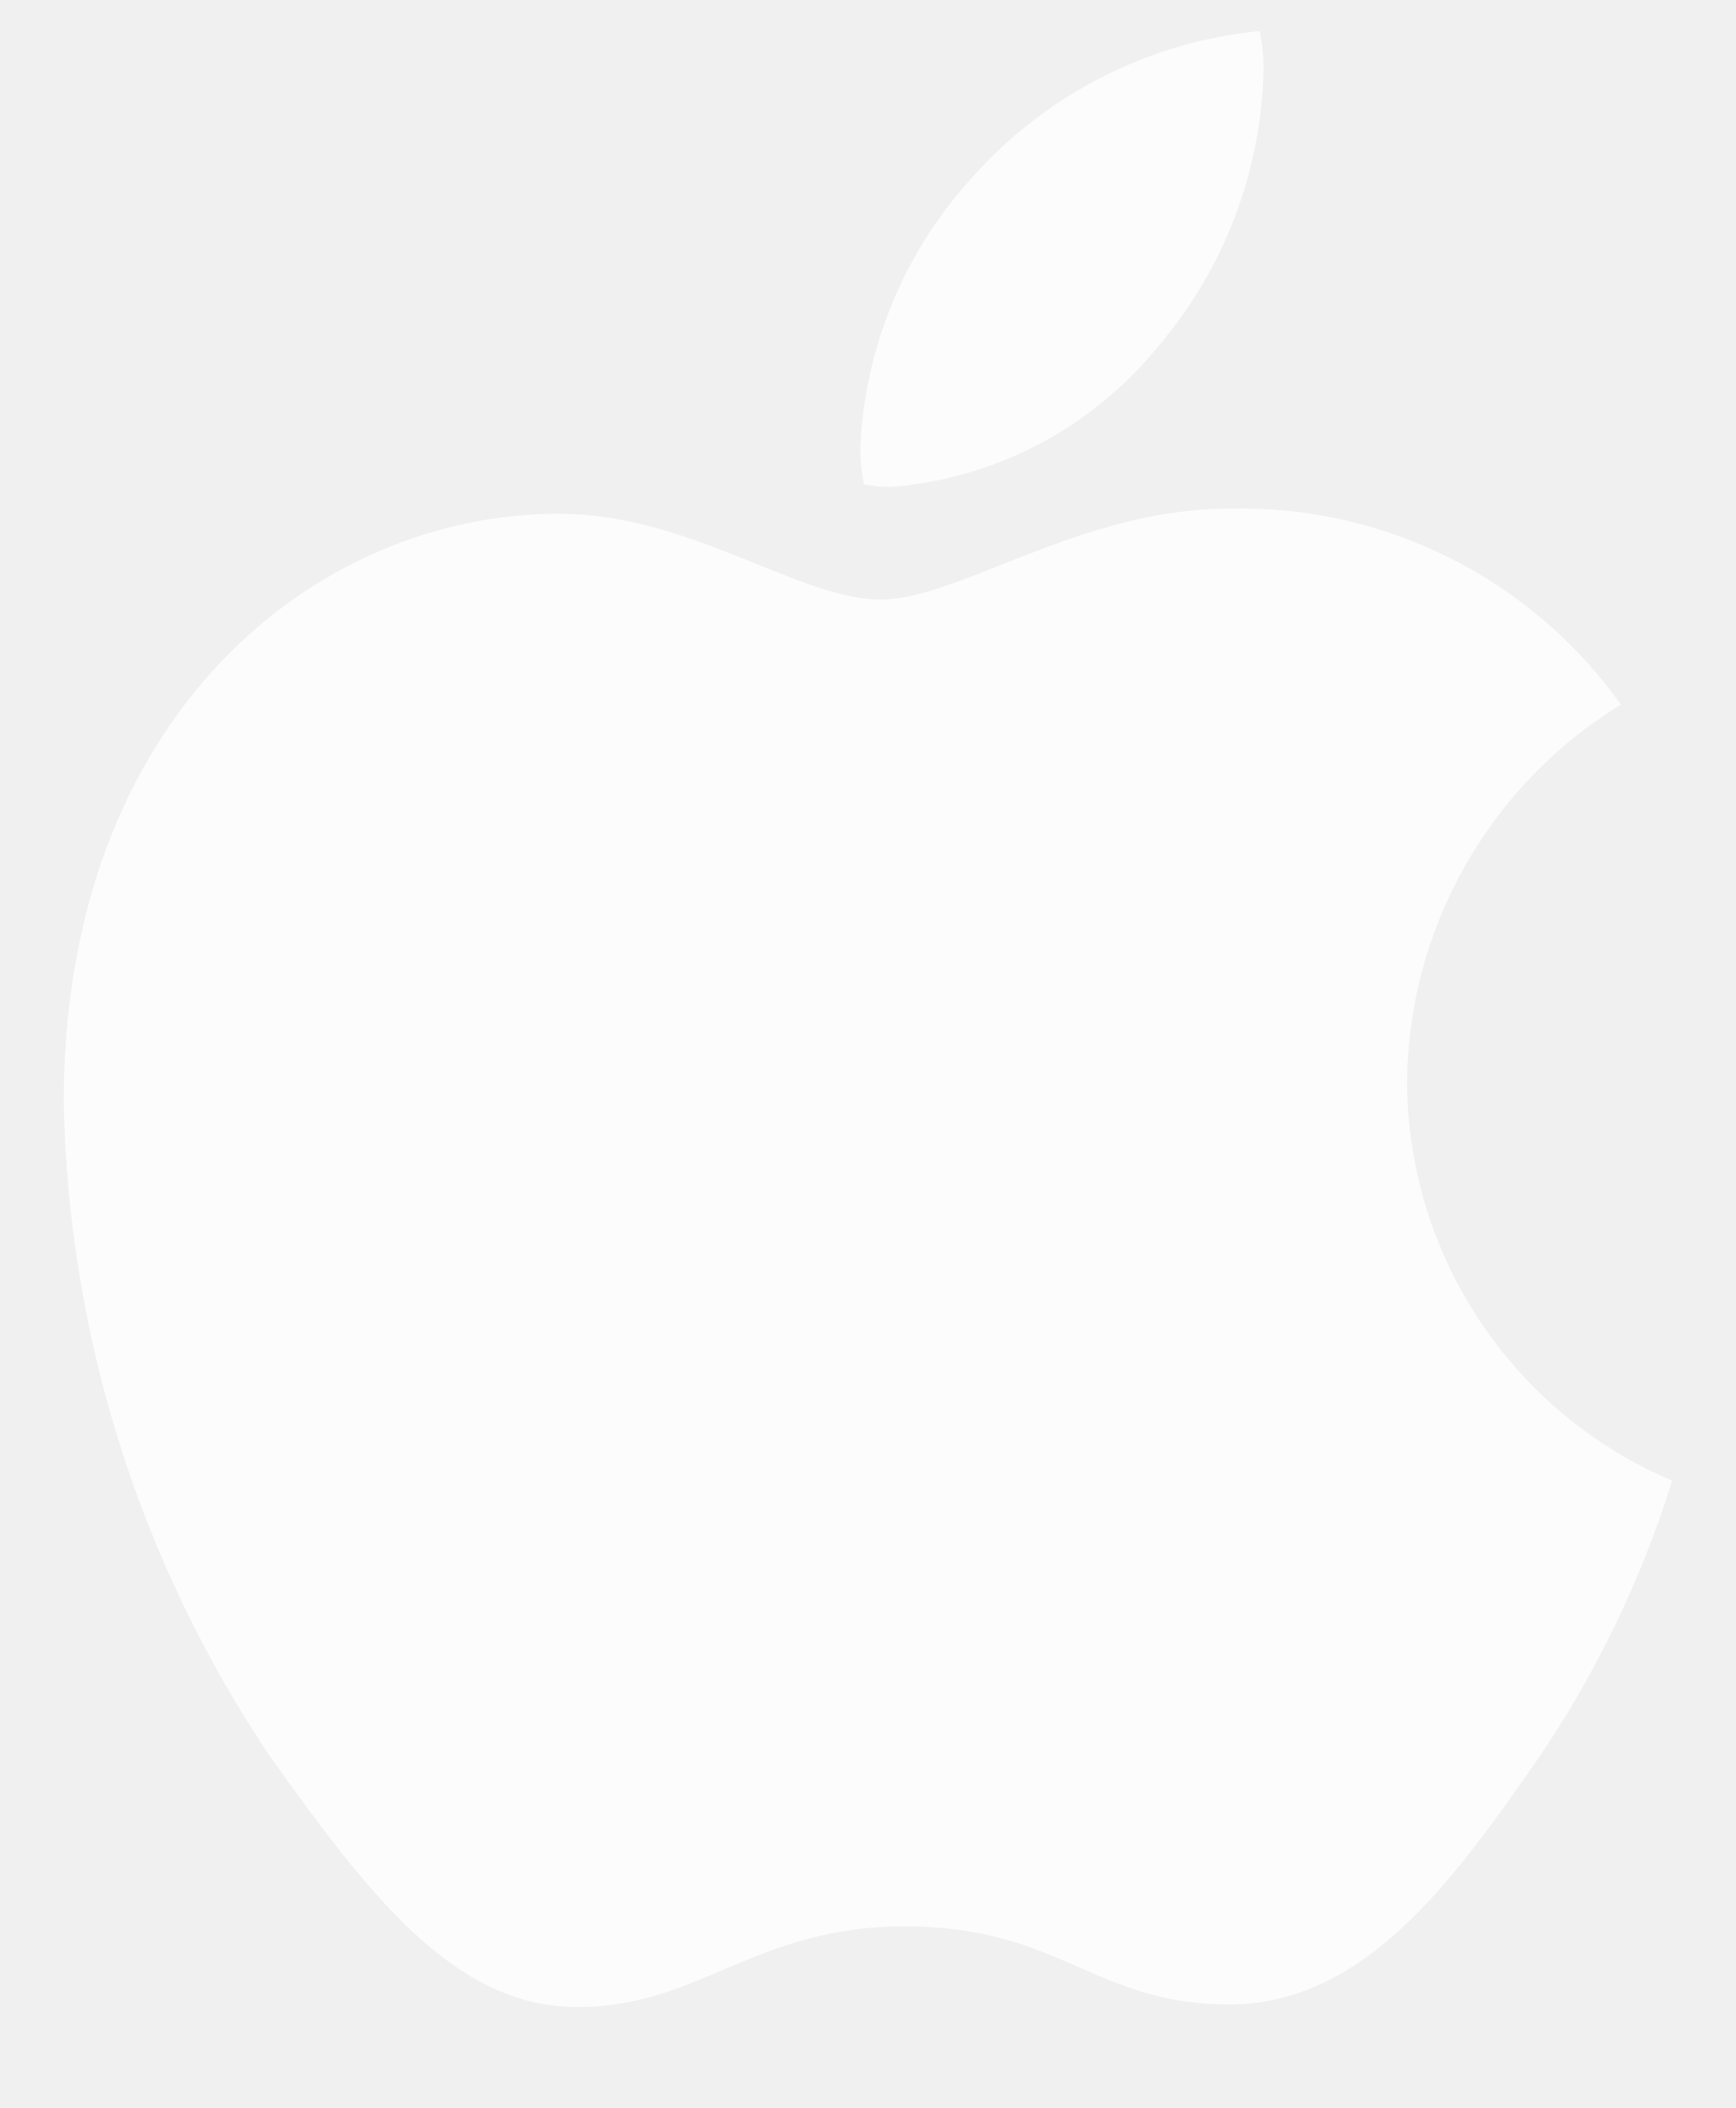
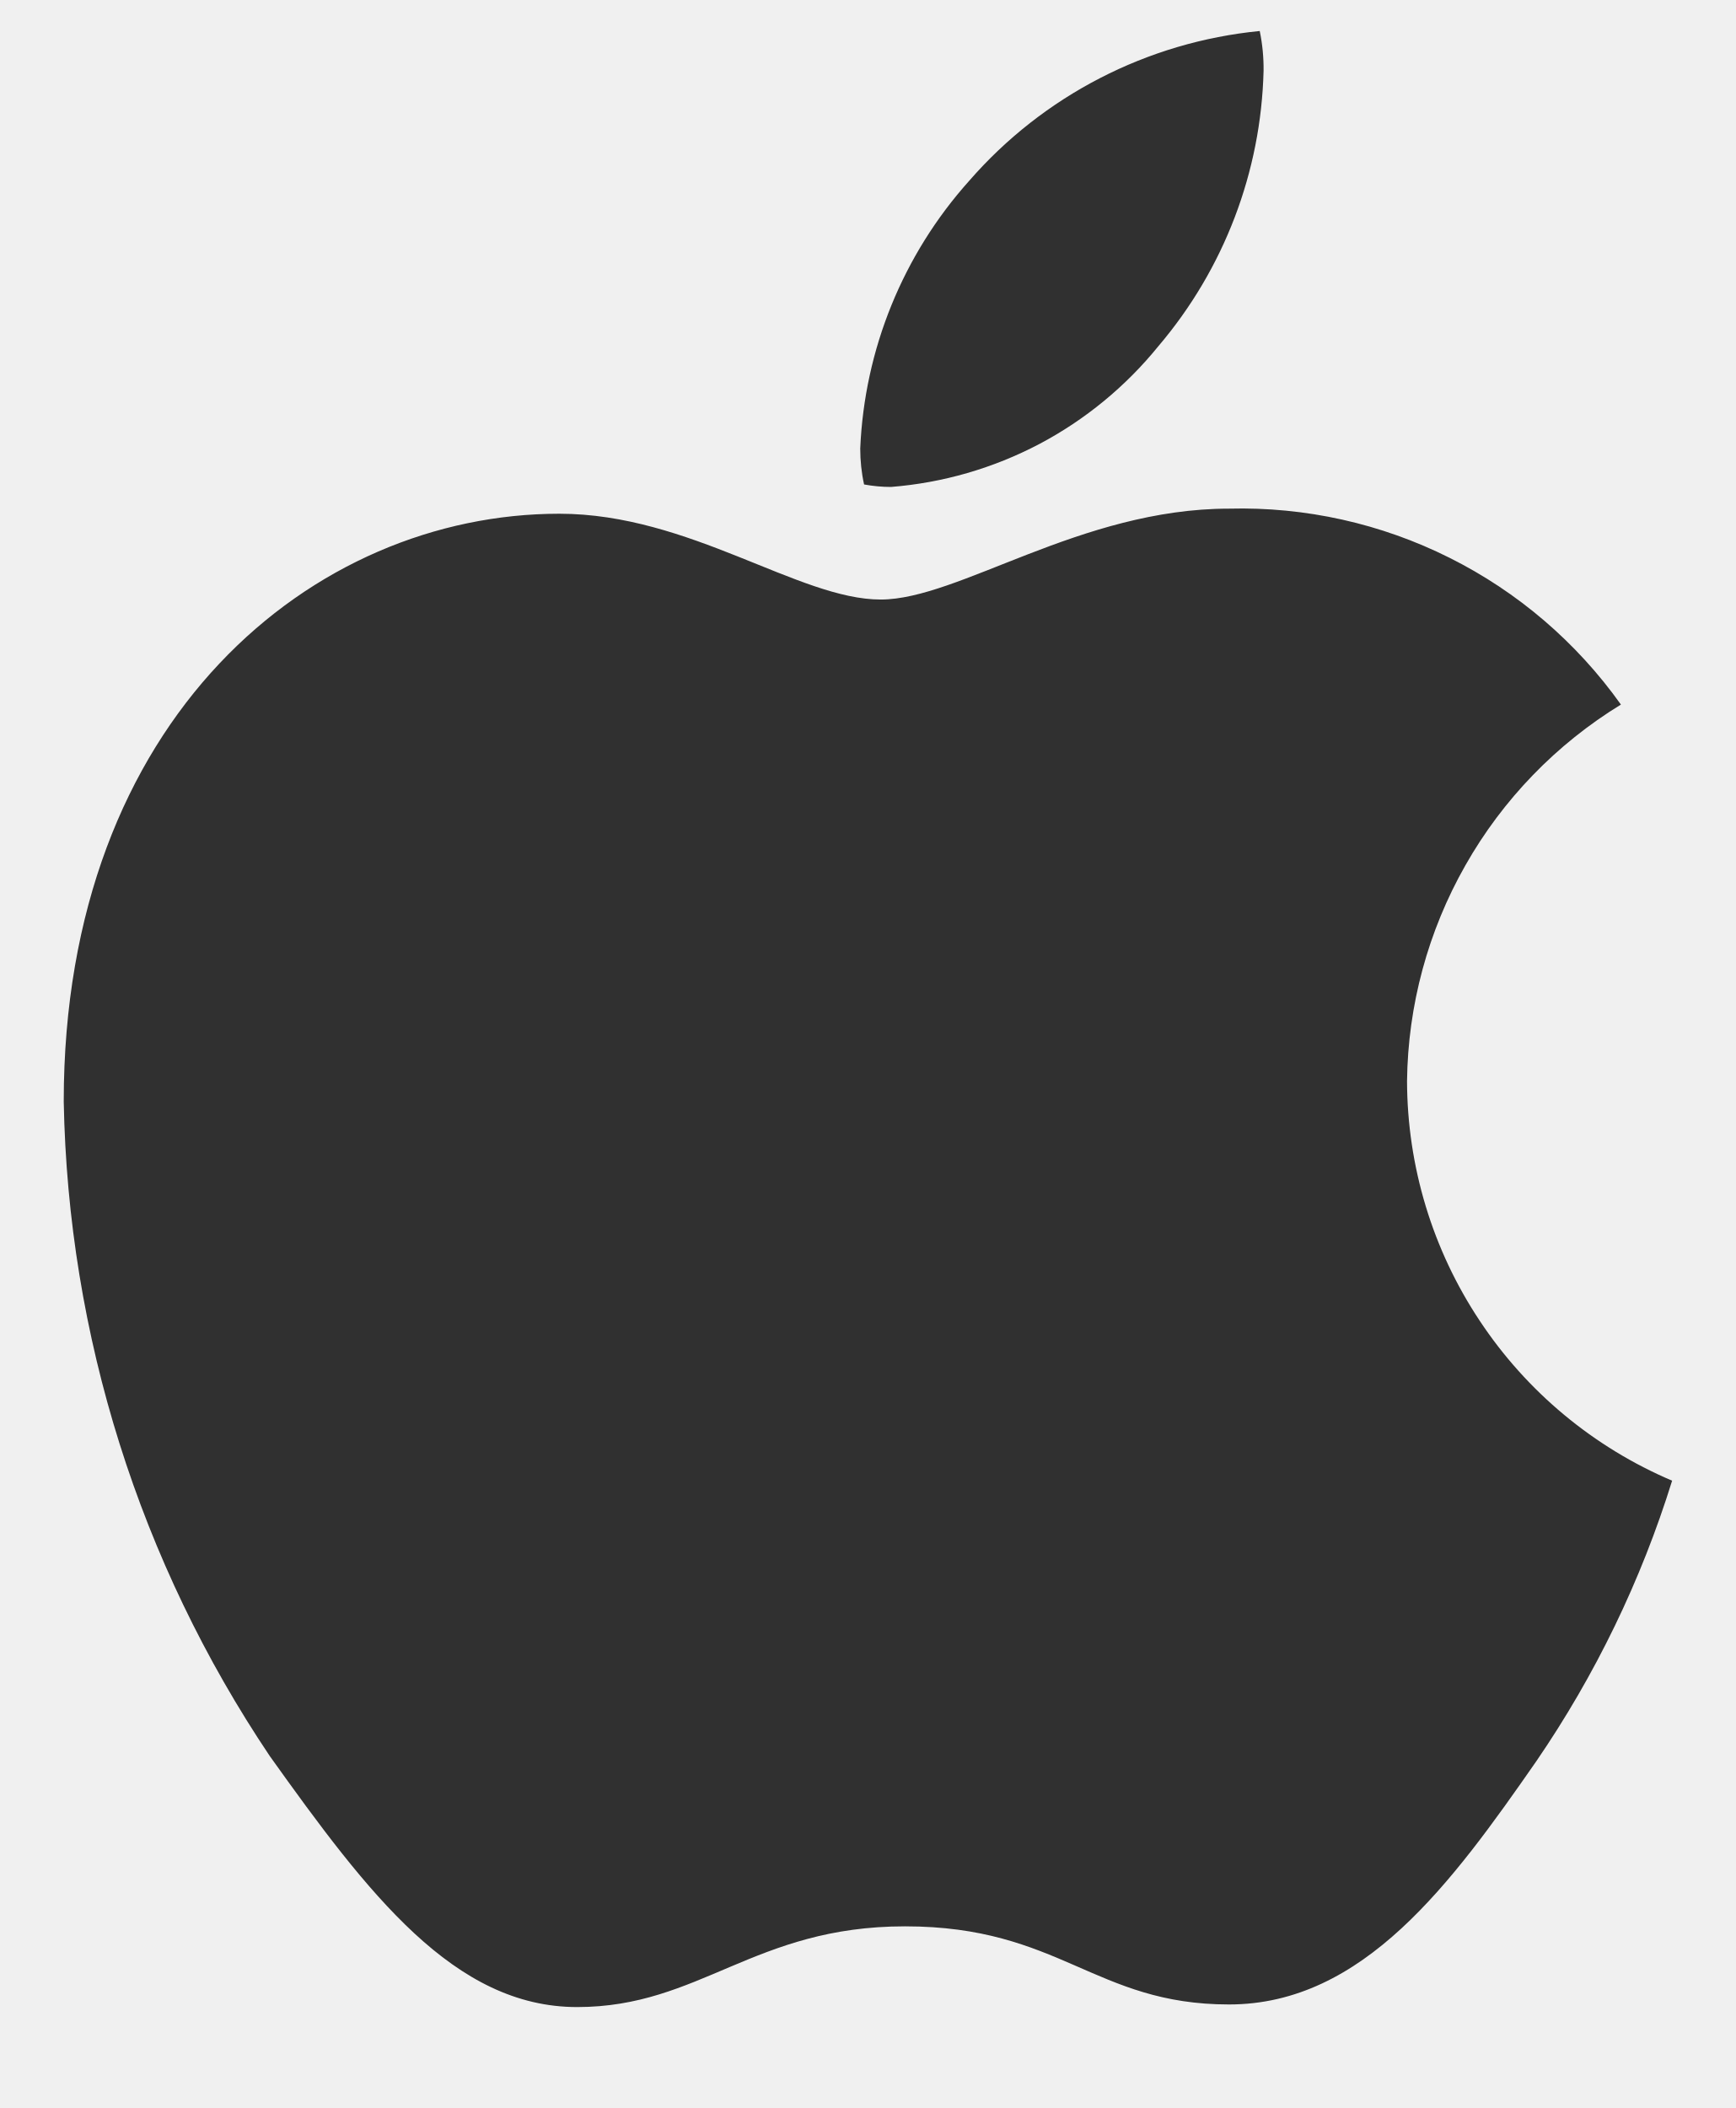
<svg xmlns="http://www.w3.org/2000/svg" width="14" height="17" viewBox="0 0 14 17" fill="none">
-   <path d="M13.073 5.682C12.552 6.001 12.12 6.447 11.819 6.978C11.517 7.509 11.355 8.108 11.348 8.719C11.35 9.406 11.553 10.078 11.934 10.651C12.313 11.223 12.853 11.672 13.486 11.941C13.236 12.746 12.867 13.508 12.391 14.203C11.709 15.184 10.997 16.165 9.912 16.165C8.828 16.165 8.549 15.535 7.299 15.535C6.08 15.535 5.647 16.186 4.655 16.186C3.664 16.186 2.972 15.277 2.176 14.162C1.126 12.599 0.549 10.767 0.514 8.884C0.514 5.786 2.528 4.143 4.511 4.143C5.564 4.143 6.442 4.835 7.103 4.835C7.733 4.835 8.714 4.102 9.912 4.102C10.528 4.086 11.139 4.222 11.69 4.498C12.241 4.773 12.716 5.18 13.073 5.682ZM9.344 2.79C9.872 2.169 10.171 1.386 10.191 0.57C10.192 0.463 10.182 0.356 10.16 0.25C9.253 0.339 8.414 0.771 7.816 1.459C7.282 2.055 6.972 2.818 6.938 3.617C6.938 3.715 6.948 3.812 6.969 3.907C7.04 3.92 7.113 3.927 7.186 3.927C7.604 3.894 8.011 3.776 8.382 3.581C8.753 3.385 9.08 3.116 9.344 2.79Z" fill="white" fill-opacity="0.8" />
+   <path d="M13.073 5.682C12.552 6.001 12.12 6.447 11.819 6.978C11.517 7.509 11.355 8.108 11.348 8.719C11.35 9.406 11.553 10.078 11.934 10.651C12.313 11.223 12.853 11.672 13.486 11.941C13.236 12.746 12.867 13.508 12.391 14.203C11.709 15.184 10.997 16.165 9.912 16.165C8.828 16.165 8.549 15.535 7.299 15.535C6.08 15.535 5.647 16.186 4.655 16.186C3.664 16.186 2.972 15.277 2.176 14.162C1.126 12.599 0.549 10.767 0.514 8.884C0.514 5.786 2.528 4.143 4.511 4.143C5.564 4.143 6.442 4.835 7.103 4.835C7.733 4.835 8.714 4.102 9.912 4.102C10.528 4.086 11.139 4.222 11.69 4.498C12.241 4.773 12.716 5.18 13.073 5.682ZM9.344 2.79C9.872 2.169 10.171 1.386 10.191 0.57C10.192 0.463 10.182 0.356 10.16 0.25C9.253 0.339 8.414 0.771 7.816 1.459C7.282 2.055 6.972 2.818 6.938 3.617C6.938 3.715 6.948 3.812 6.969 3.907C7.04 3.92 7.113 3.927 7.186 3.927C7.604 3.894 8.011 3.776 8.382 3.581C8.753 3.385 9.08 3.116 9.344 2.79Z" fill="currentColor" fill-opacity="0.8" />
</svg>
